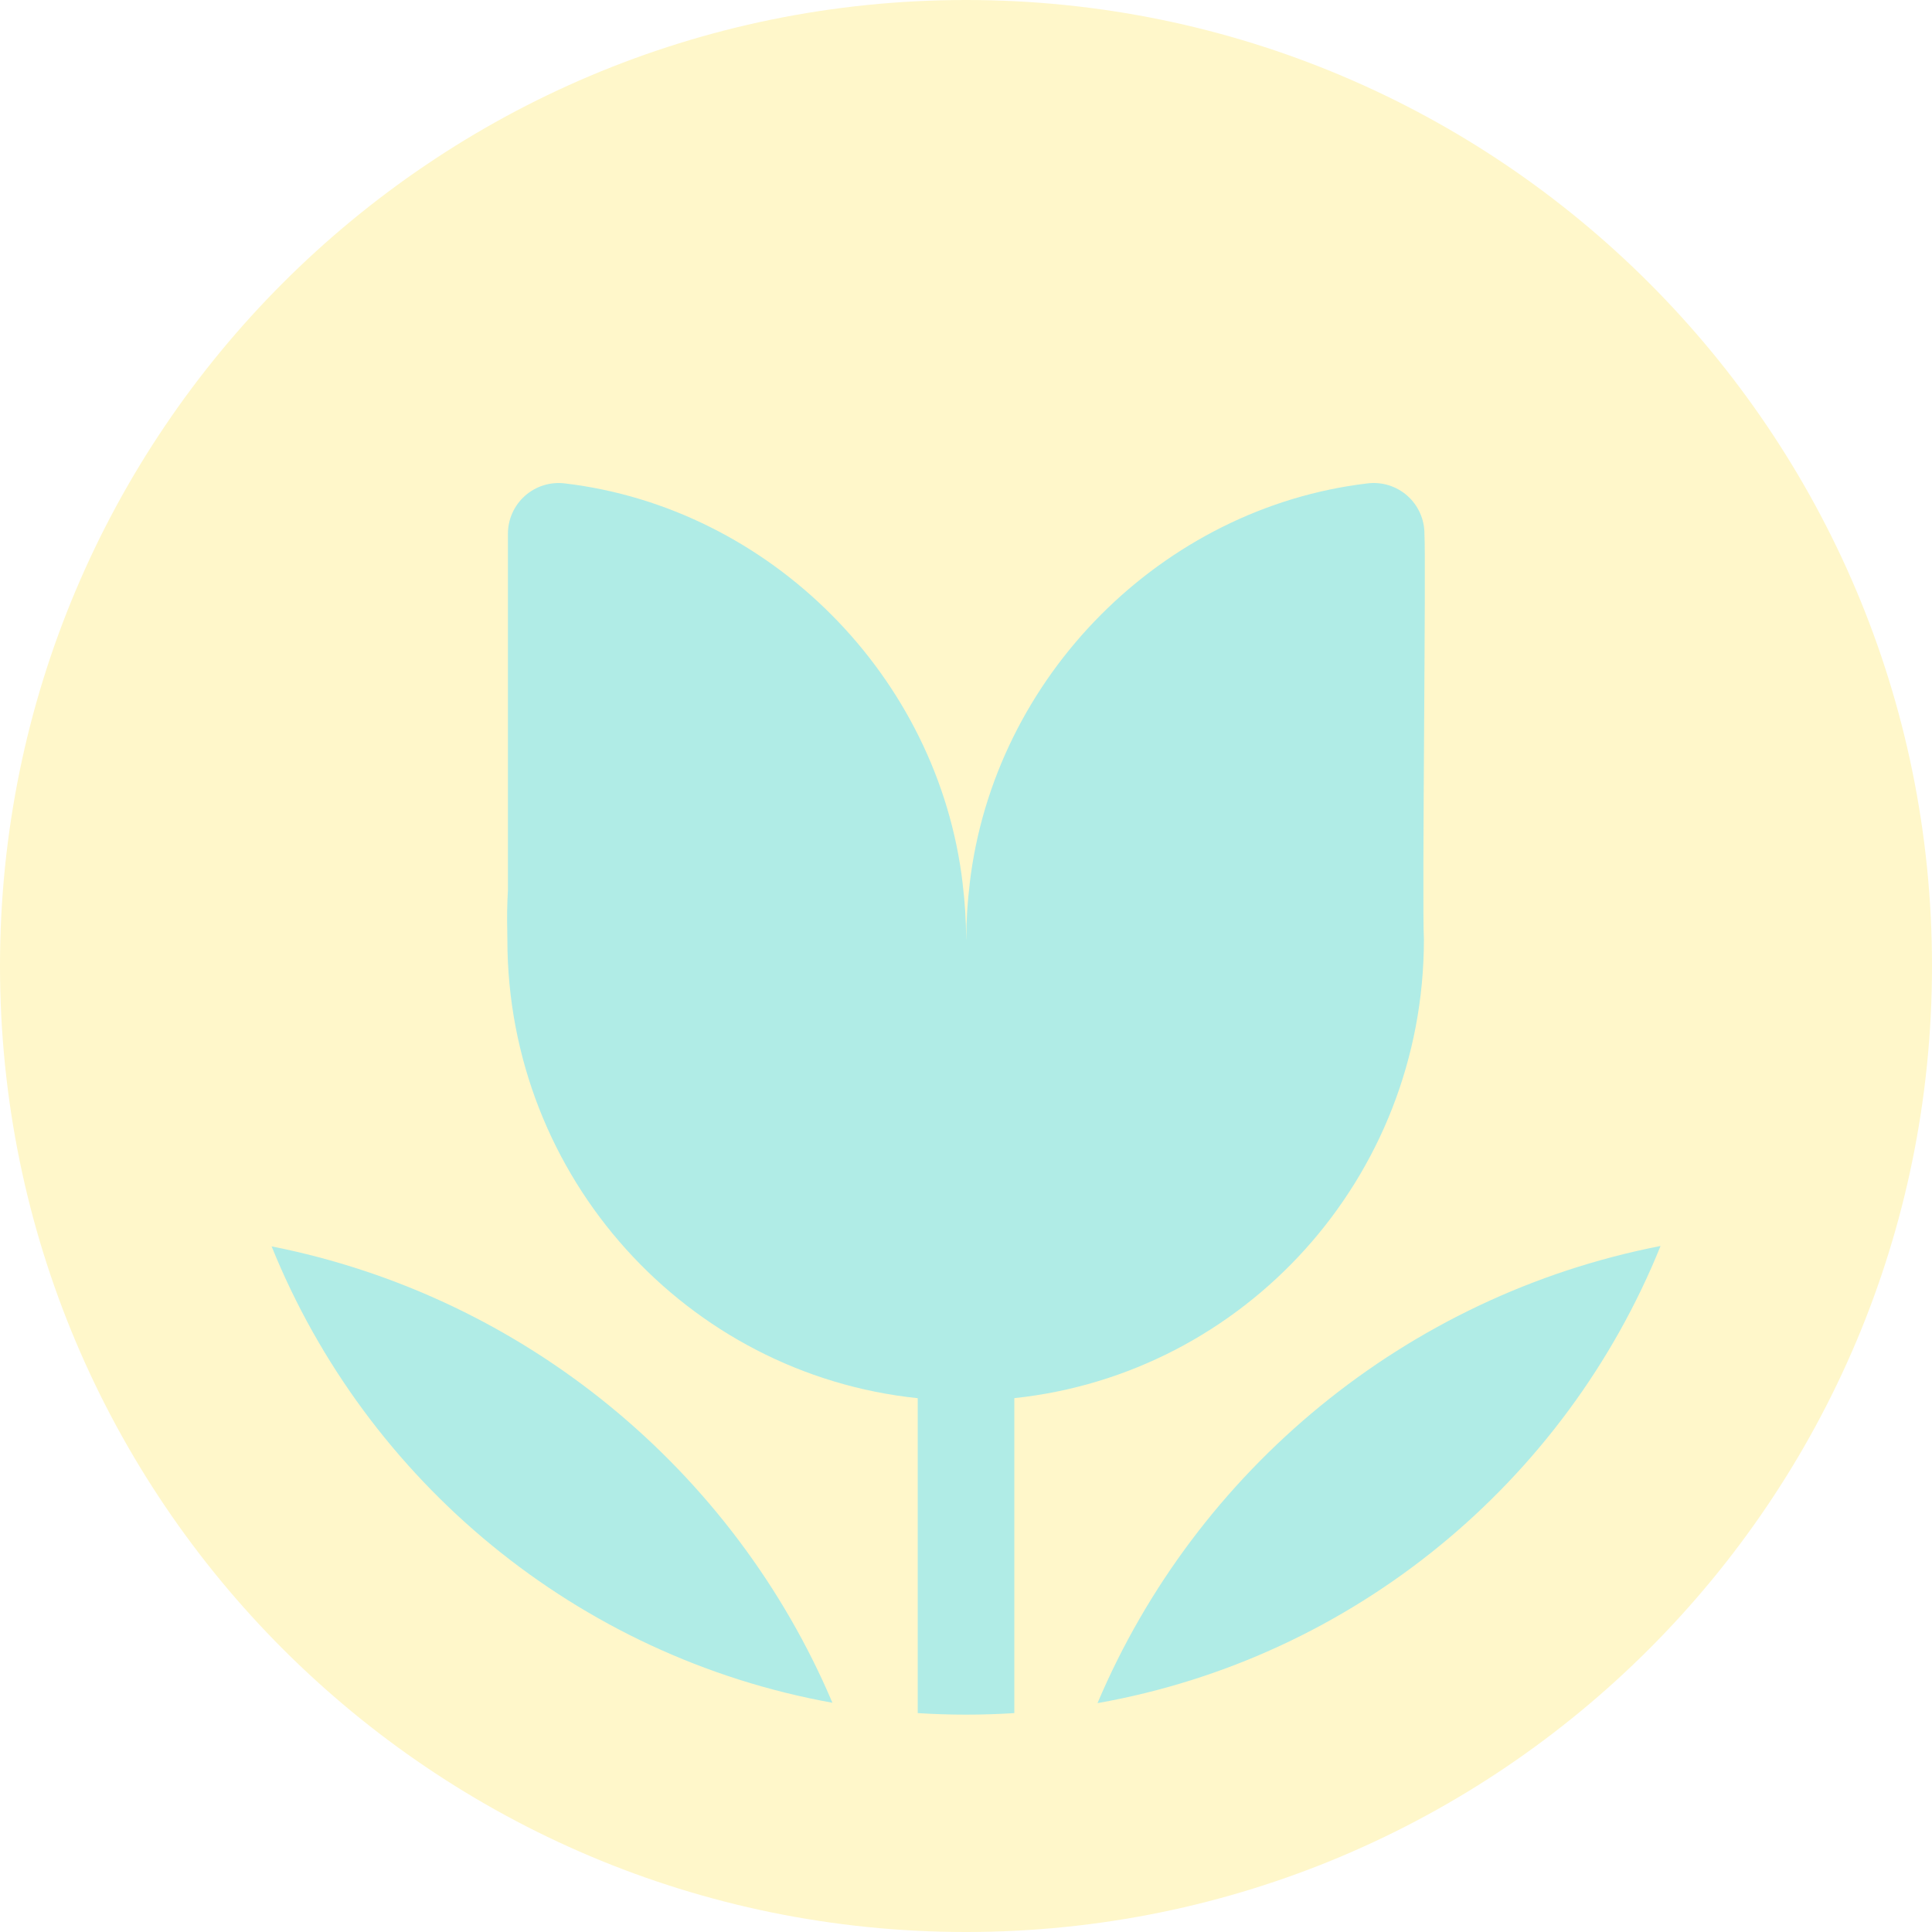
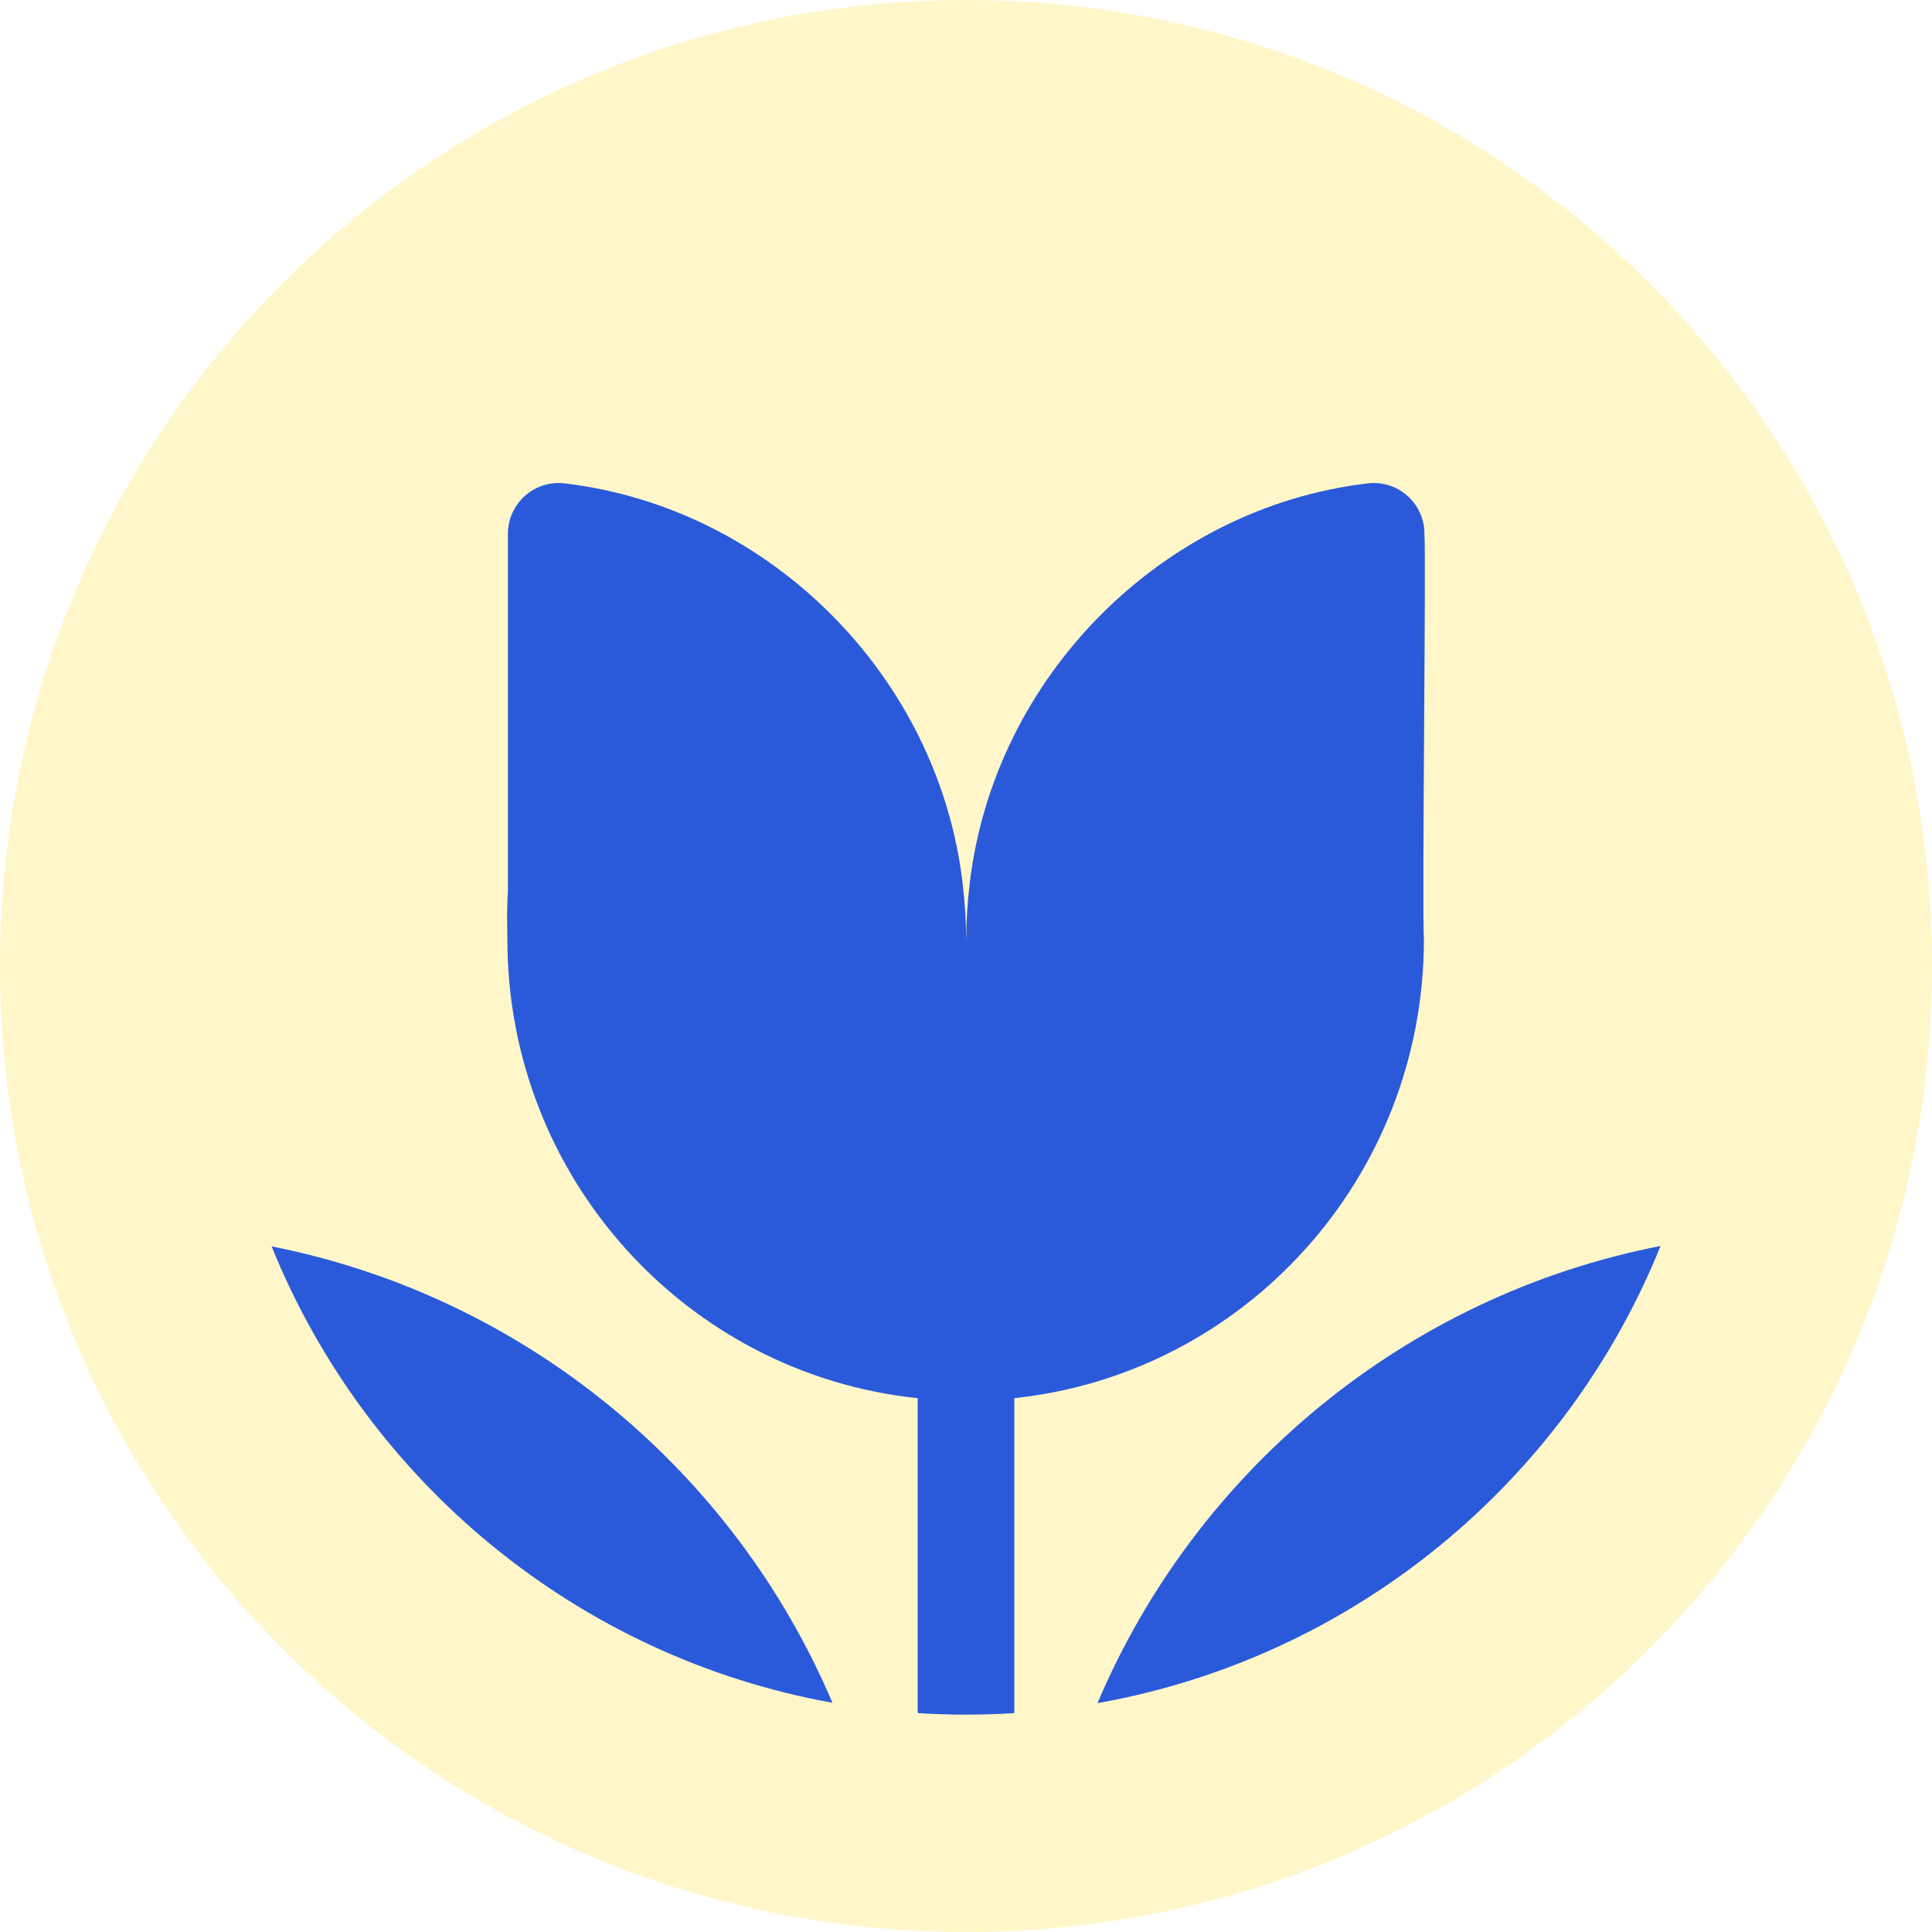
<svg xmlns="http://www.w3.org/2000/svg" width="80" height="80" fill="none">
  <path fill="#E5E5E5" d="M0 0h80v80H0z" />
  <g clip-path="url(#clip0)">
    <path fill="#fff" d="M-425-392h1574v752H-425z" />
    <circle cx="40" cy="40" r="40" fill="#FFF7CA" />
-     <path d="M34.47 70.508C23.89 68.603 15.176 61.33 11.247 51.61c10.494 2.077 19.142 9.284 23.223 18.9zM68.76 51.593c-10.538 2.055-19.226 9.282-23.315 18.93 10.624-1.882 19.379-9.176 23.315-18.93zM56.626 20.016a2.1 2.1 0 012.357 2.091c.034.57.011 4.126-.012 7.83-.026 4.046-.053 8.268-.01 8.96 0 9.869-7.429 17.989-16.96 18.997v13.042a31.472 31.472 0 01-4 0v-13.04c-9.547-.993-16.992-9.12-16.992-18.999l-.004-.33a20.28 20.28 0 01.027-1.702V22.107a2.1 2.1 0 012.358-2.09c8.48 1.003 15.47 7.977 16.474 16.583l-.002.002c.093.753.142 1.519.144 2.295h.003c.003-.776.051-1.542.144-2.295l-.002-.002c1.005-8.606 7.994-15.58 16.475-16.584z" fill="#B0ECE6" />
+     <path d="M34.47 70.508C23.89 68.603 15.176 61.33 11.247 51.61c10.494 2.077 19.142 9.284 23.223 18.9zM68.76 51.593c-10.538 2.055-19.226 9.282-23.315 18.93 10.624-1.882 19.379-9.176 23.315-18.93zM56.626 20.016a2.1 2.1 0 012.357 2.091c.034.57.011 4.126-.012 7.83-.026 4.046-.053 8.268-.01 8.96 0 9.869-7.429 17.989-16.96 18.997v13.042a31.472 31.472 0 01-4 0v-13.04c-9.547-.993-16.992-9.12-16.992-18.999l-.004-.33a20.28 20.28 0 01.027-1.702V22.107a2.1 2.1 0 012.358-2.09c8.48 1.003 15.47 7.977 16.474 16.583l-.002.002c.093.753.142 1.519.144 2.295h.003c.003-.776.051-1.542.144-2.295l-.002-.002c1.005-8.606 7.994-15.58 16.475-16.584z" fill="#2a5ada" />
  </g>
  <defs>
    <clipPath id="clip0">
      <path fill="#fff" transform="translate(-425 -392)" d="M0 0h1574v752H0z" />
    </clipPath>
  </defs>
</svg>
